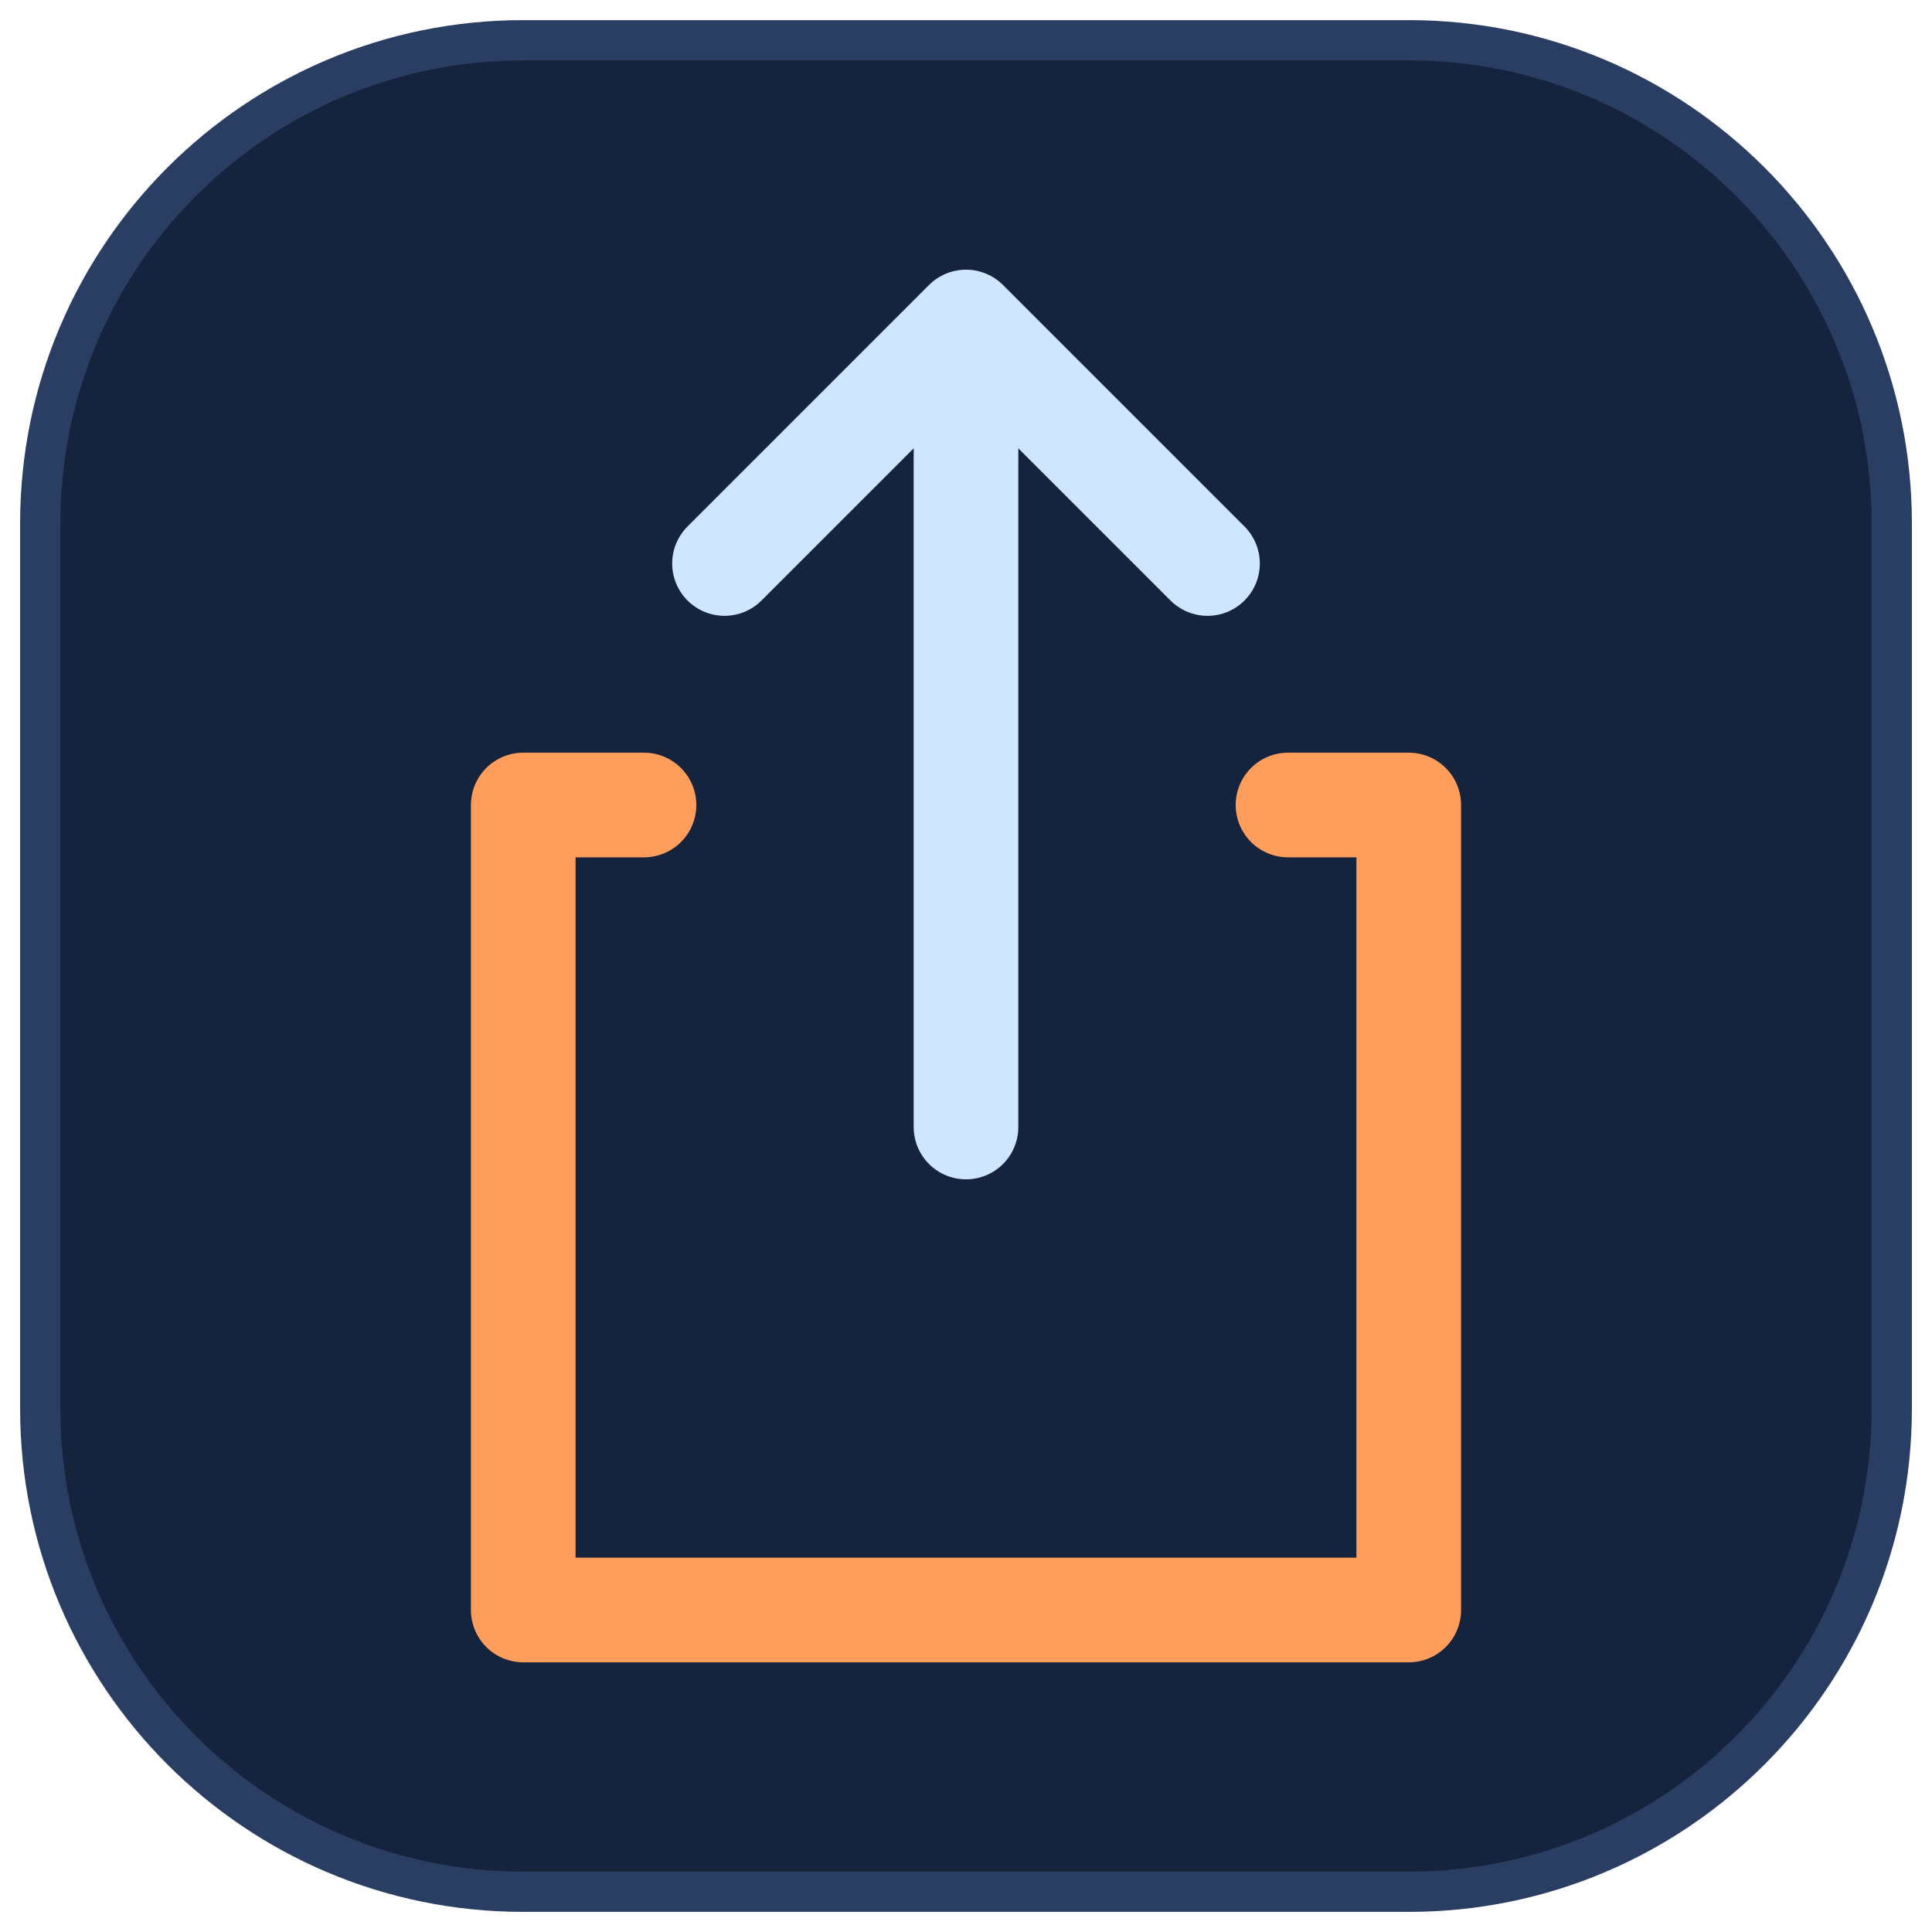
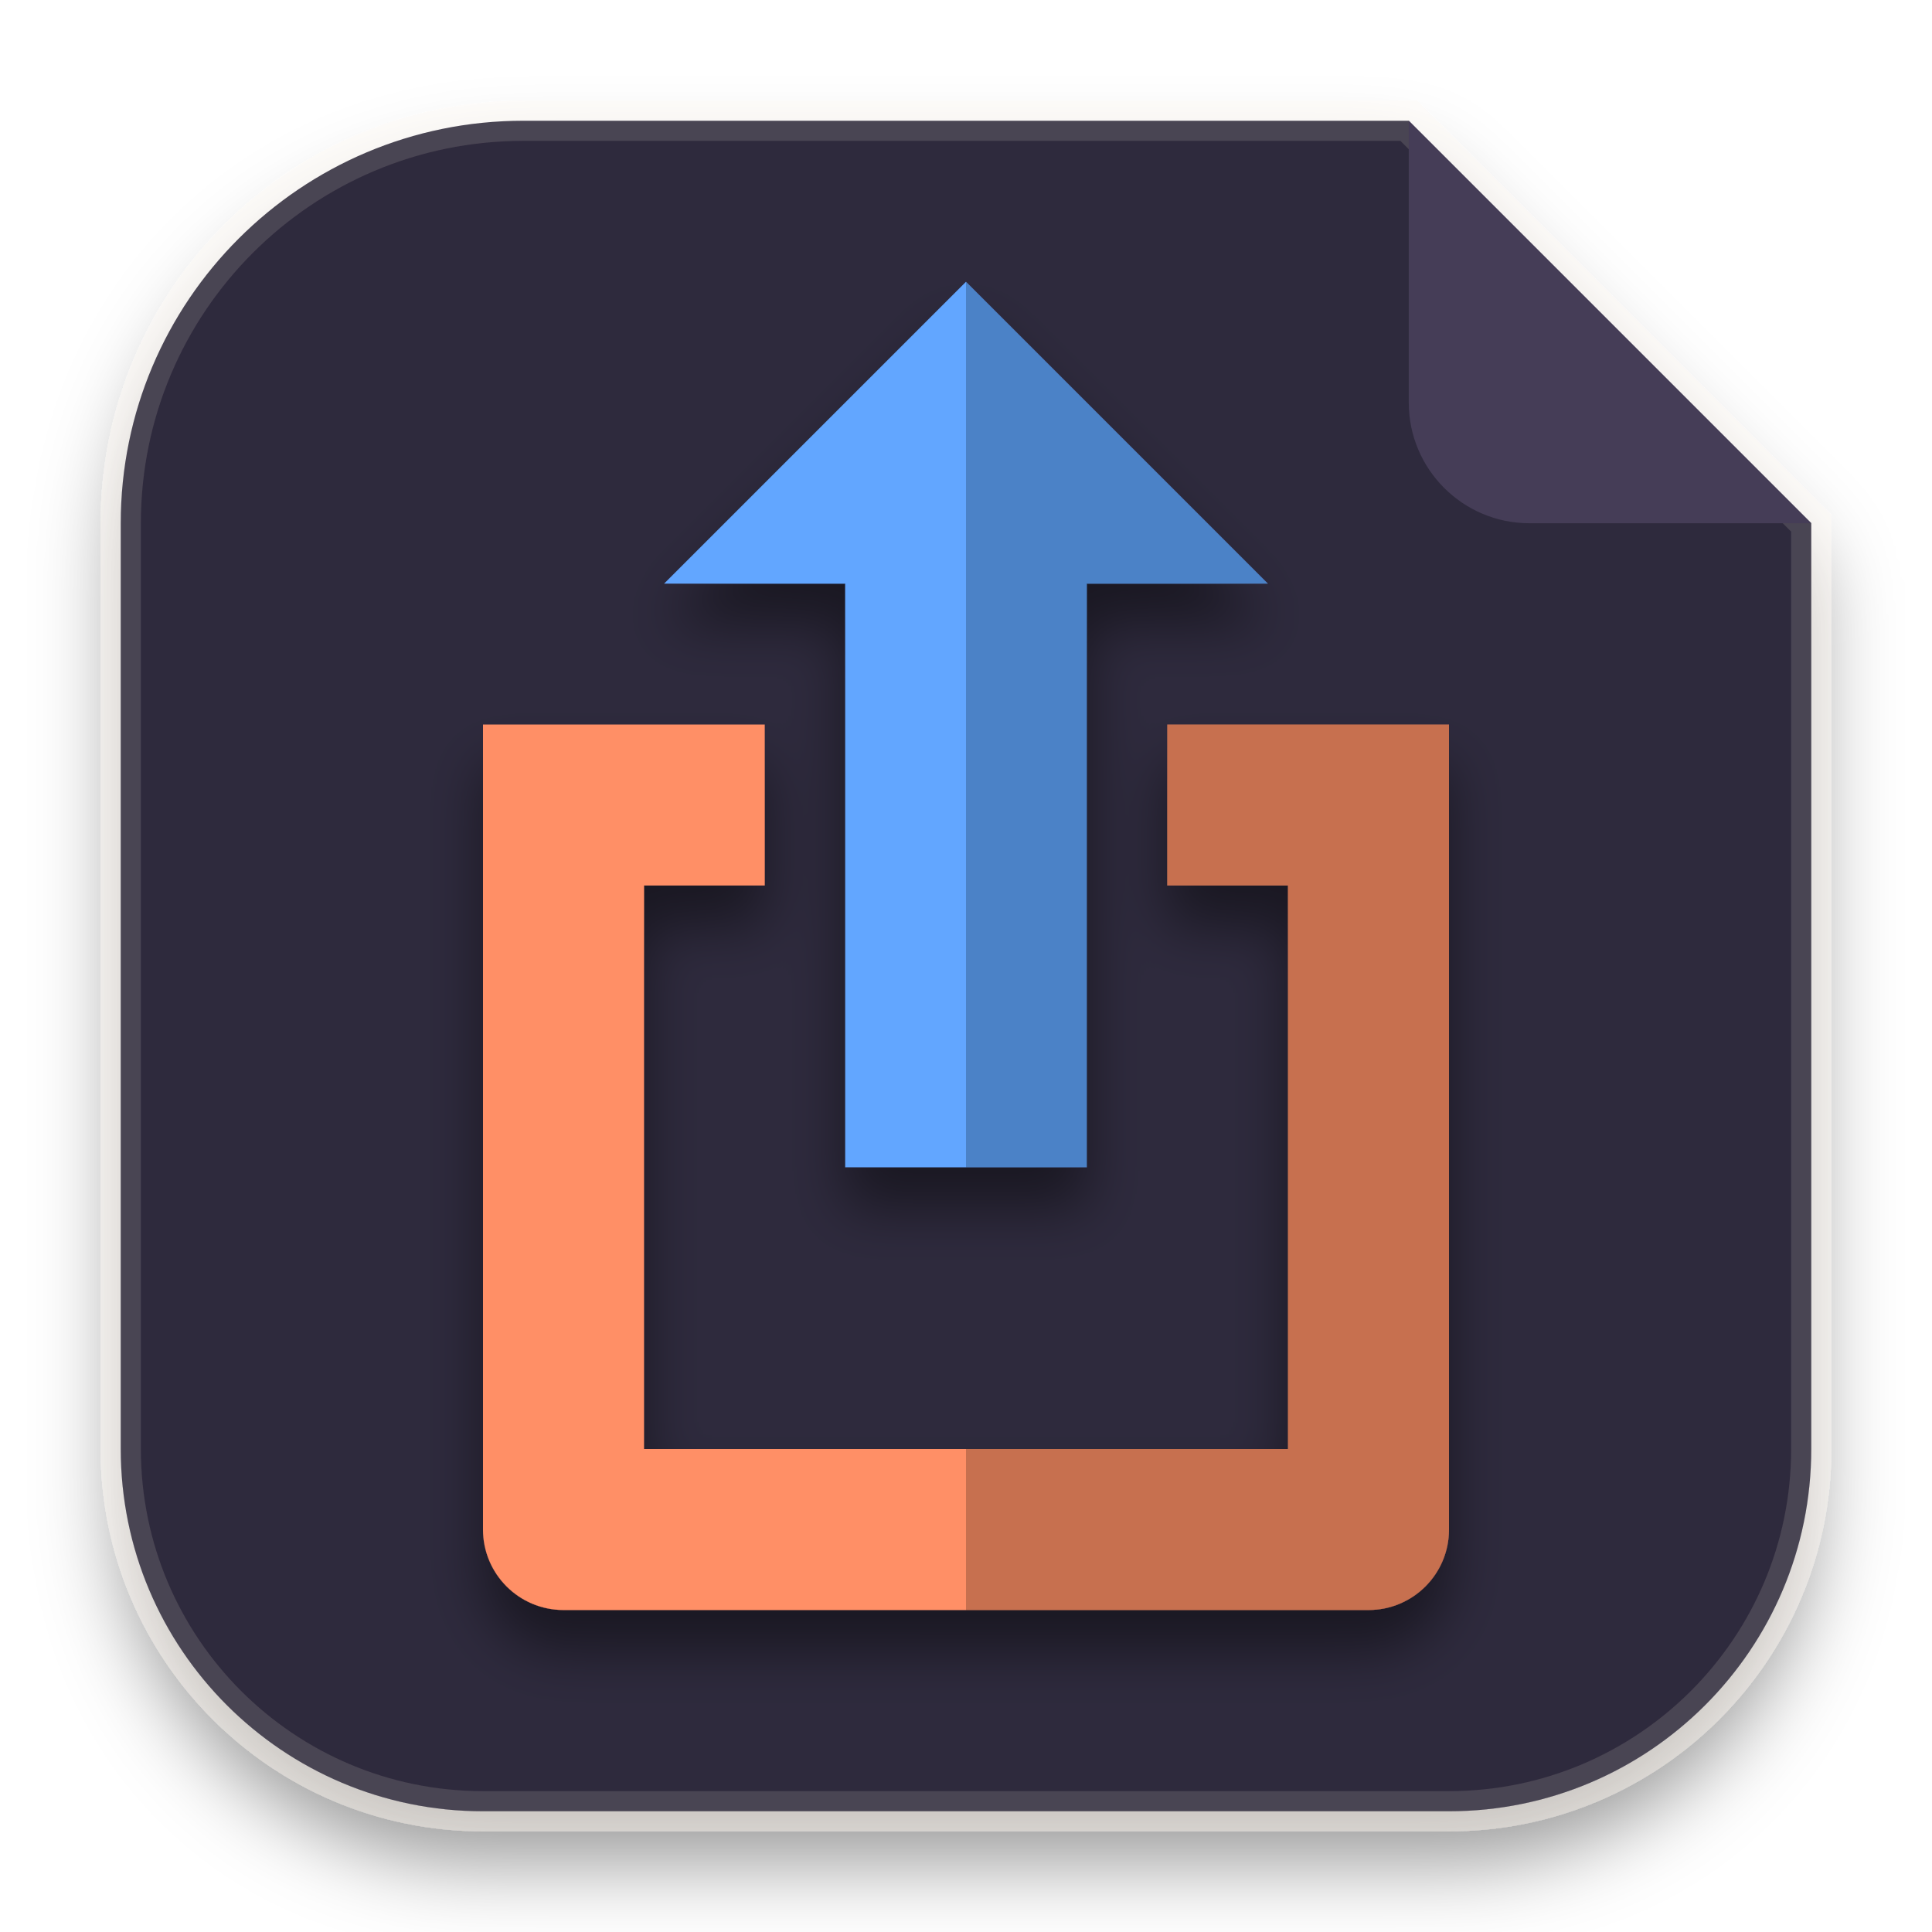
<svg xmlns="http://www.w3.org/2000/svg" viewBox="0 0 48 48" width="48" height="48">
-   <rect x="1" y="1" width="46" height="46" rx="12" fill="#16233d" stroke="#2a3d63" />
-   <g fill="none" stroke="#cfe6ff" stroke-width="2.6" stroke-linecap="round" stroke-linejoin="round">
-     <path d="M24 28V8m-6 6l6-6 6 6" />
-     <path d="M16 20h-3v20h22V20h-3" stroke="#ff9d5c" />
+   <defs>
+     <filter id="isf49" x="-30%" y="-30%" width="160%" height="170%">
+       <feDropShadow dx="0" dy="1.2" stdDeviation="1" flood-color="#000000" flood-opacity="0.40" />
+     </filter>
+     <filter id="igf50" x="-30%" y="-30%" width="160%" height="170%">
+       <feDropShadow dx="0" dy="1" stdDeviation="0.7" flood-color="#000000" flood-opacity="0.45" />
+     </filter>
+   </defs>
+   <path d="M13 3 H35 L45 13 V36 a9 9 0 0 1 -9 9 H12 a9 9 0 0 1 -9 -9 V13 a10 10 0 0 1 10 -10 Z" fill="#2e2a3d" stroke="#f5ead8" stroke-opacity="0.14" filter="url(#isf49)" />
+   <path d="M35 3 V10 a3 3 0 0 0 3 3 H45 Z" fill="#453d57" />
+   <g filter="url(#igf50)">
+     <path d="M12 18 H19 V22 H16 V36 H32 V22 H29 V18 H36 V38 a2 2 0 0 1 -2 2 H14 a2 2 0 0 1 -2 -2 Z" fill="#ff8f66" />
+     <path d="M24 36 H32 V22 H29 V18 H36 V38 a2 2 0 0 1 -2 2 H24 Z" fill="#000" fill-opacity="0.22" />
+     <path d="M24 7 L31.5 14.5 H27 V29 H21 V14.5 H16.5 Z" fill="#62a6ff" />
+     <path d="M24 7 L31.5 14.5 H27 V29 H24 Z" fill="#000" fill-opacity="0.22" />
  </g>
</svg>
